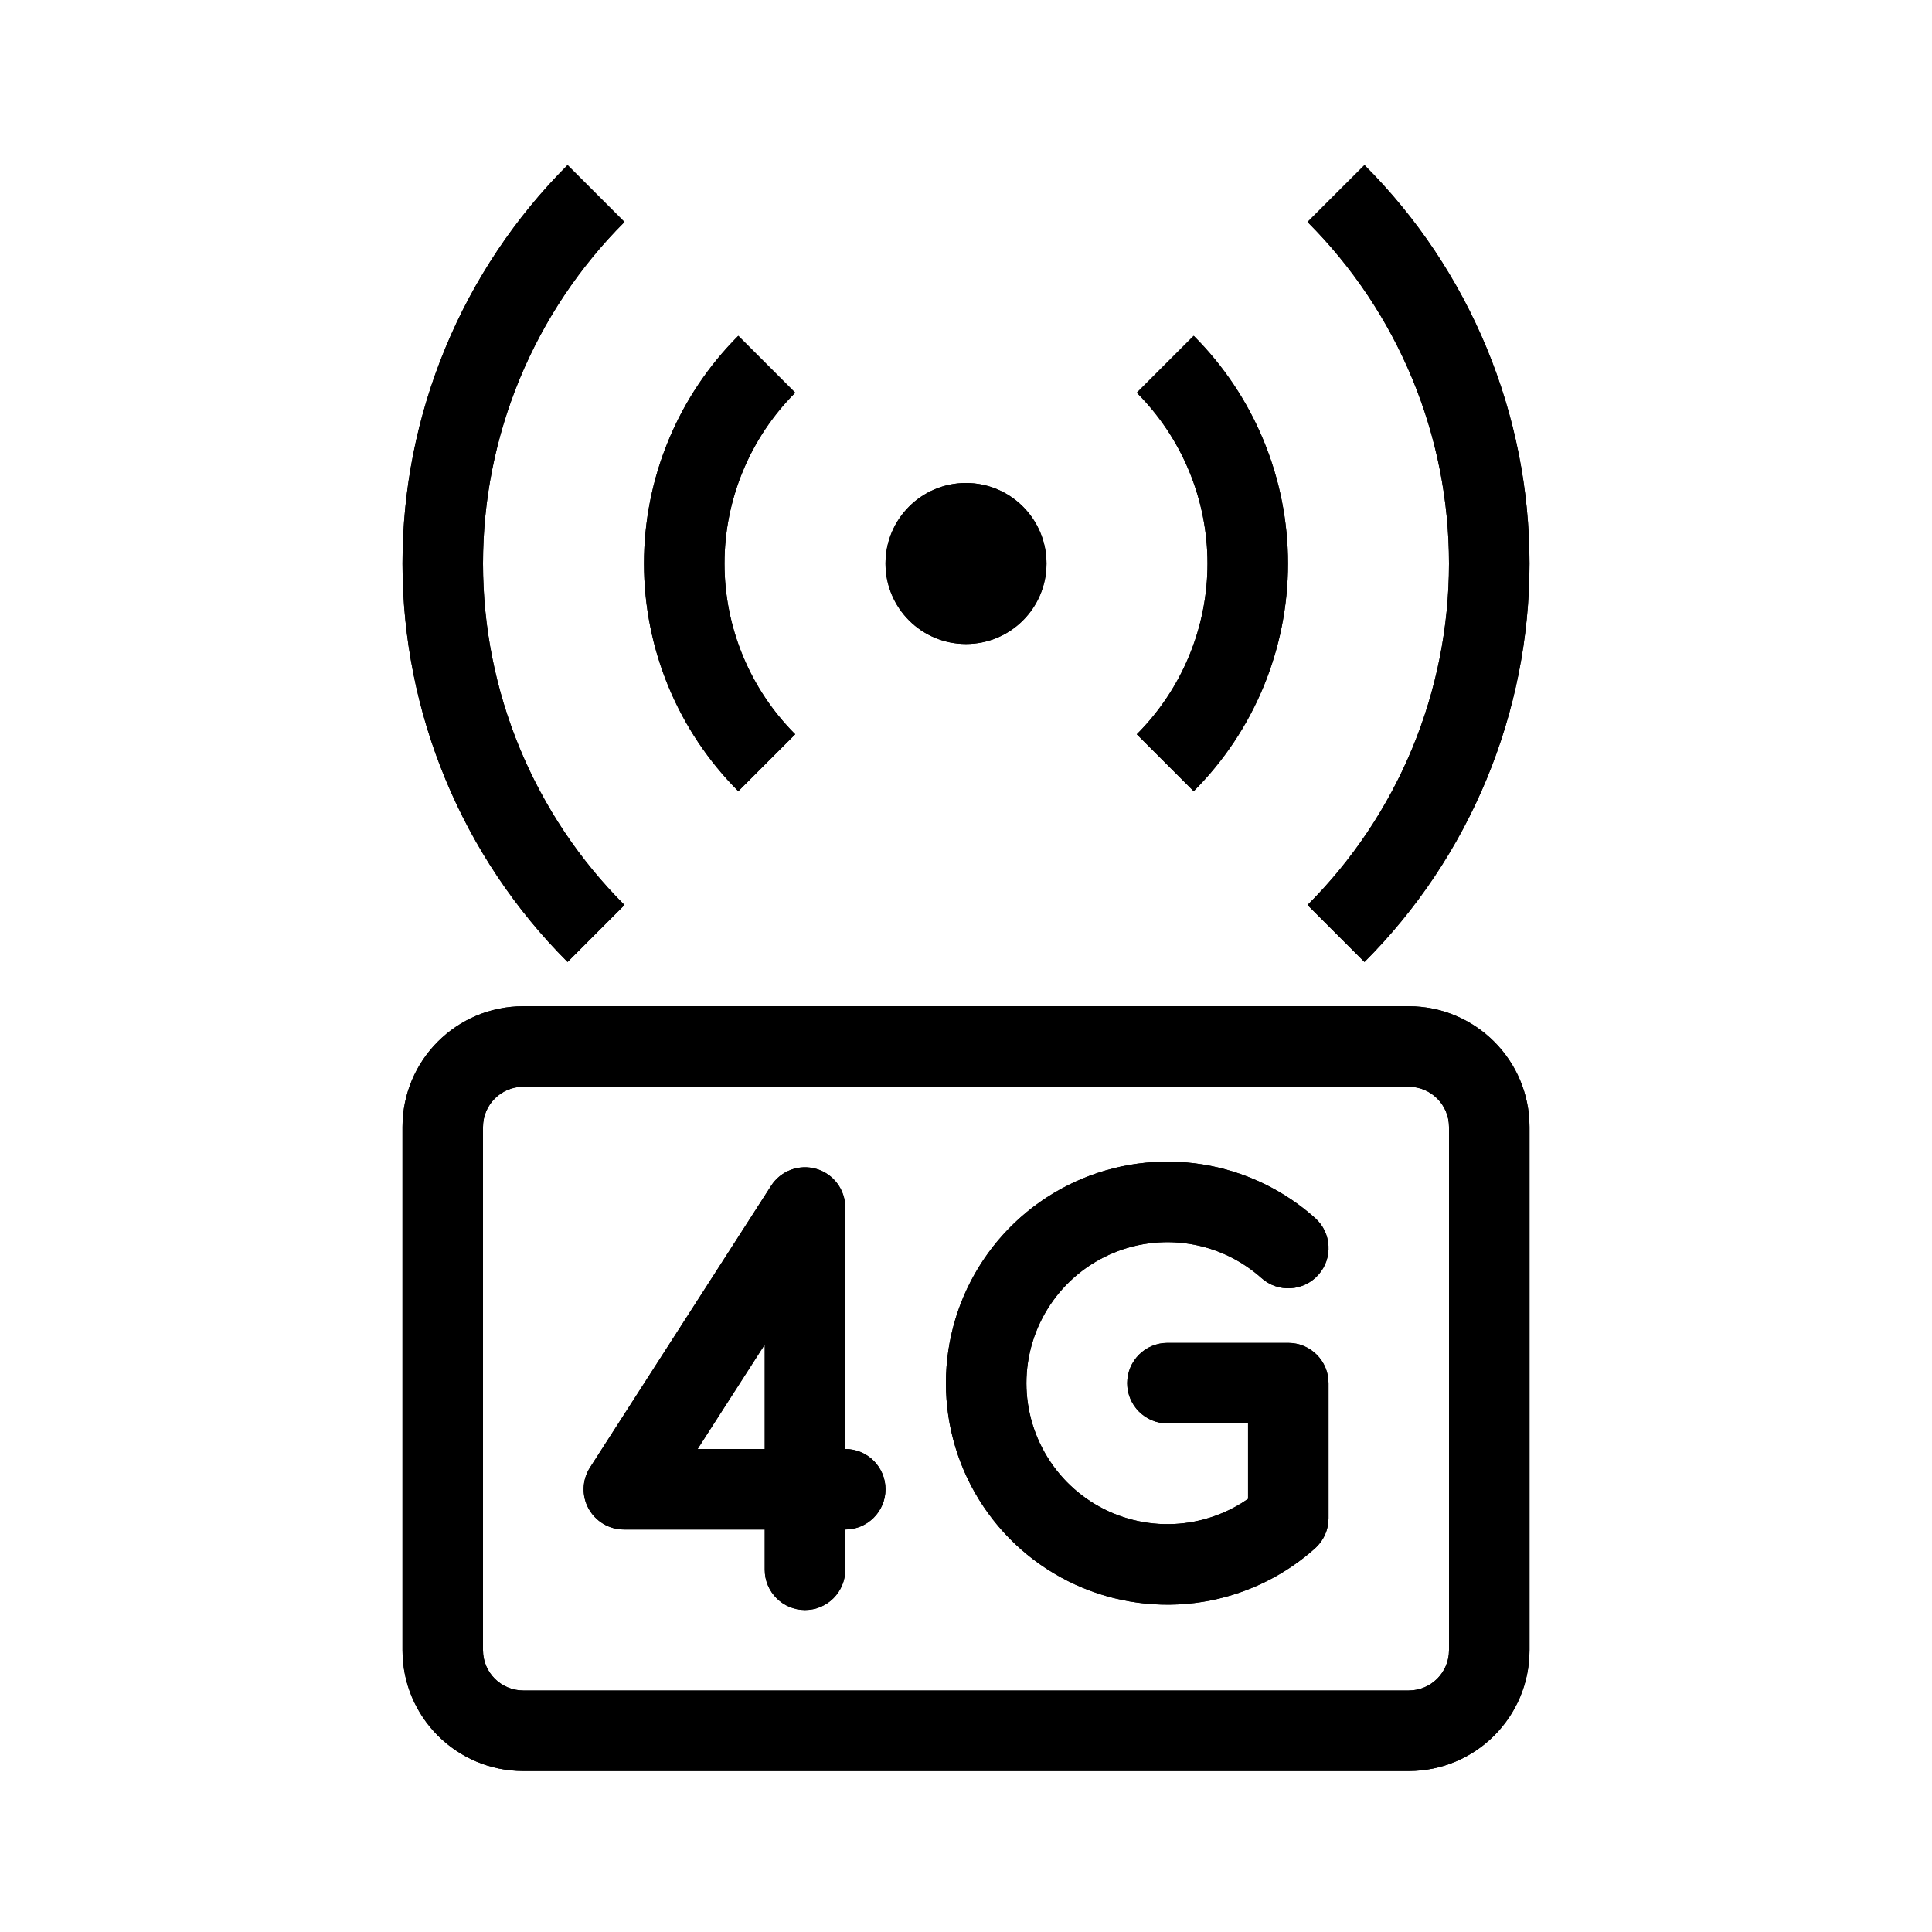
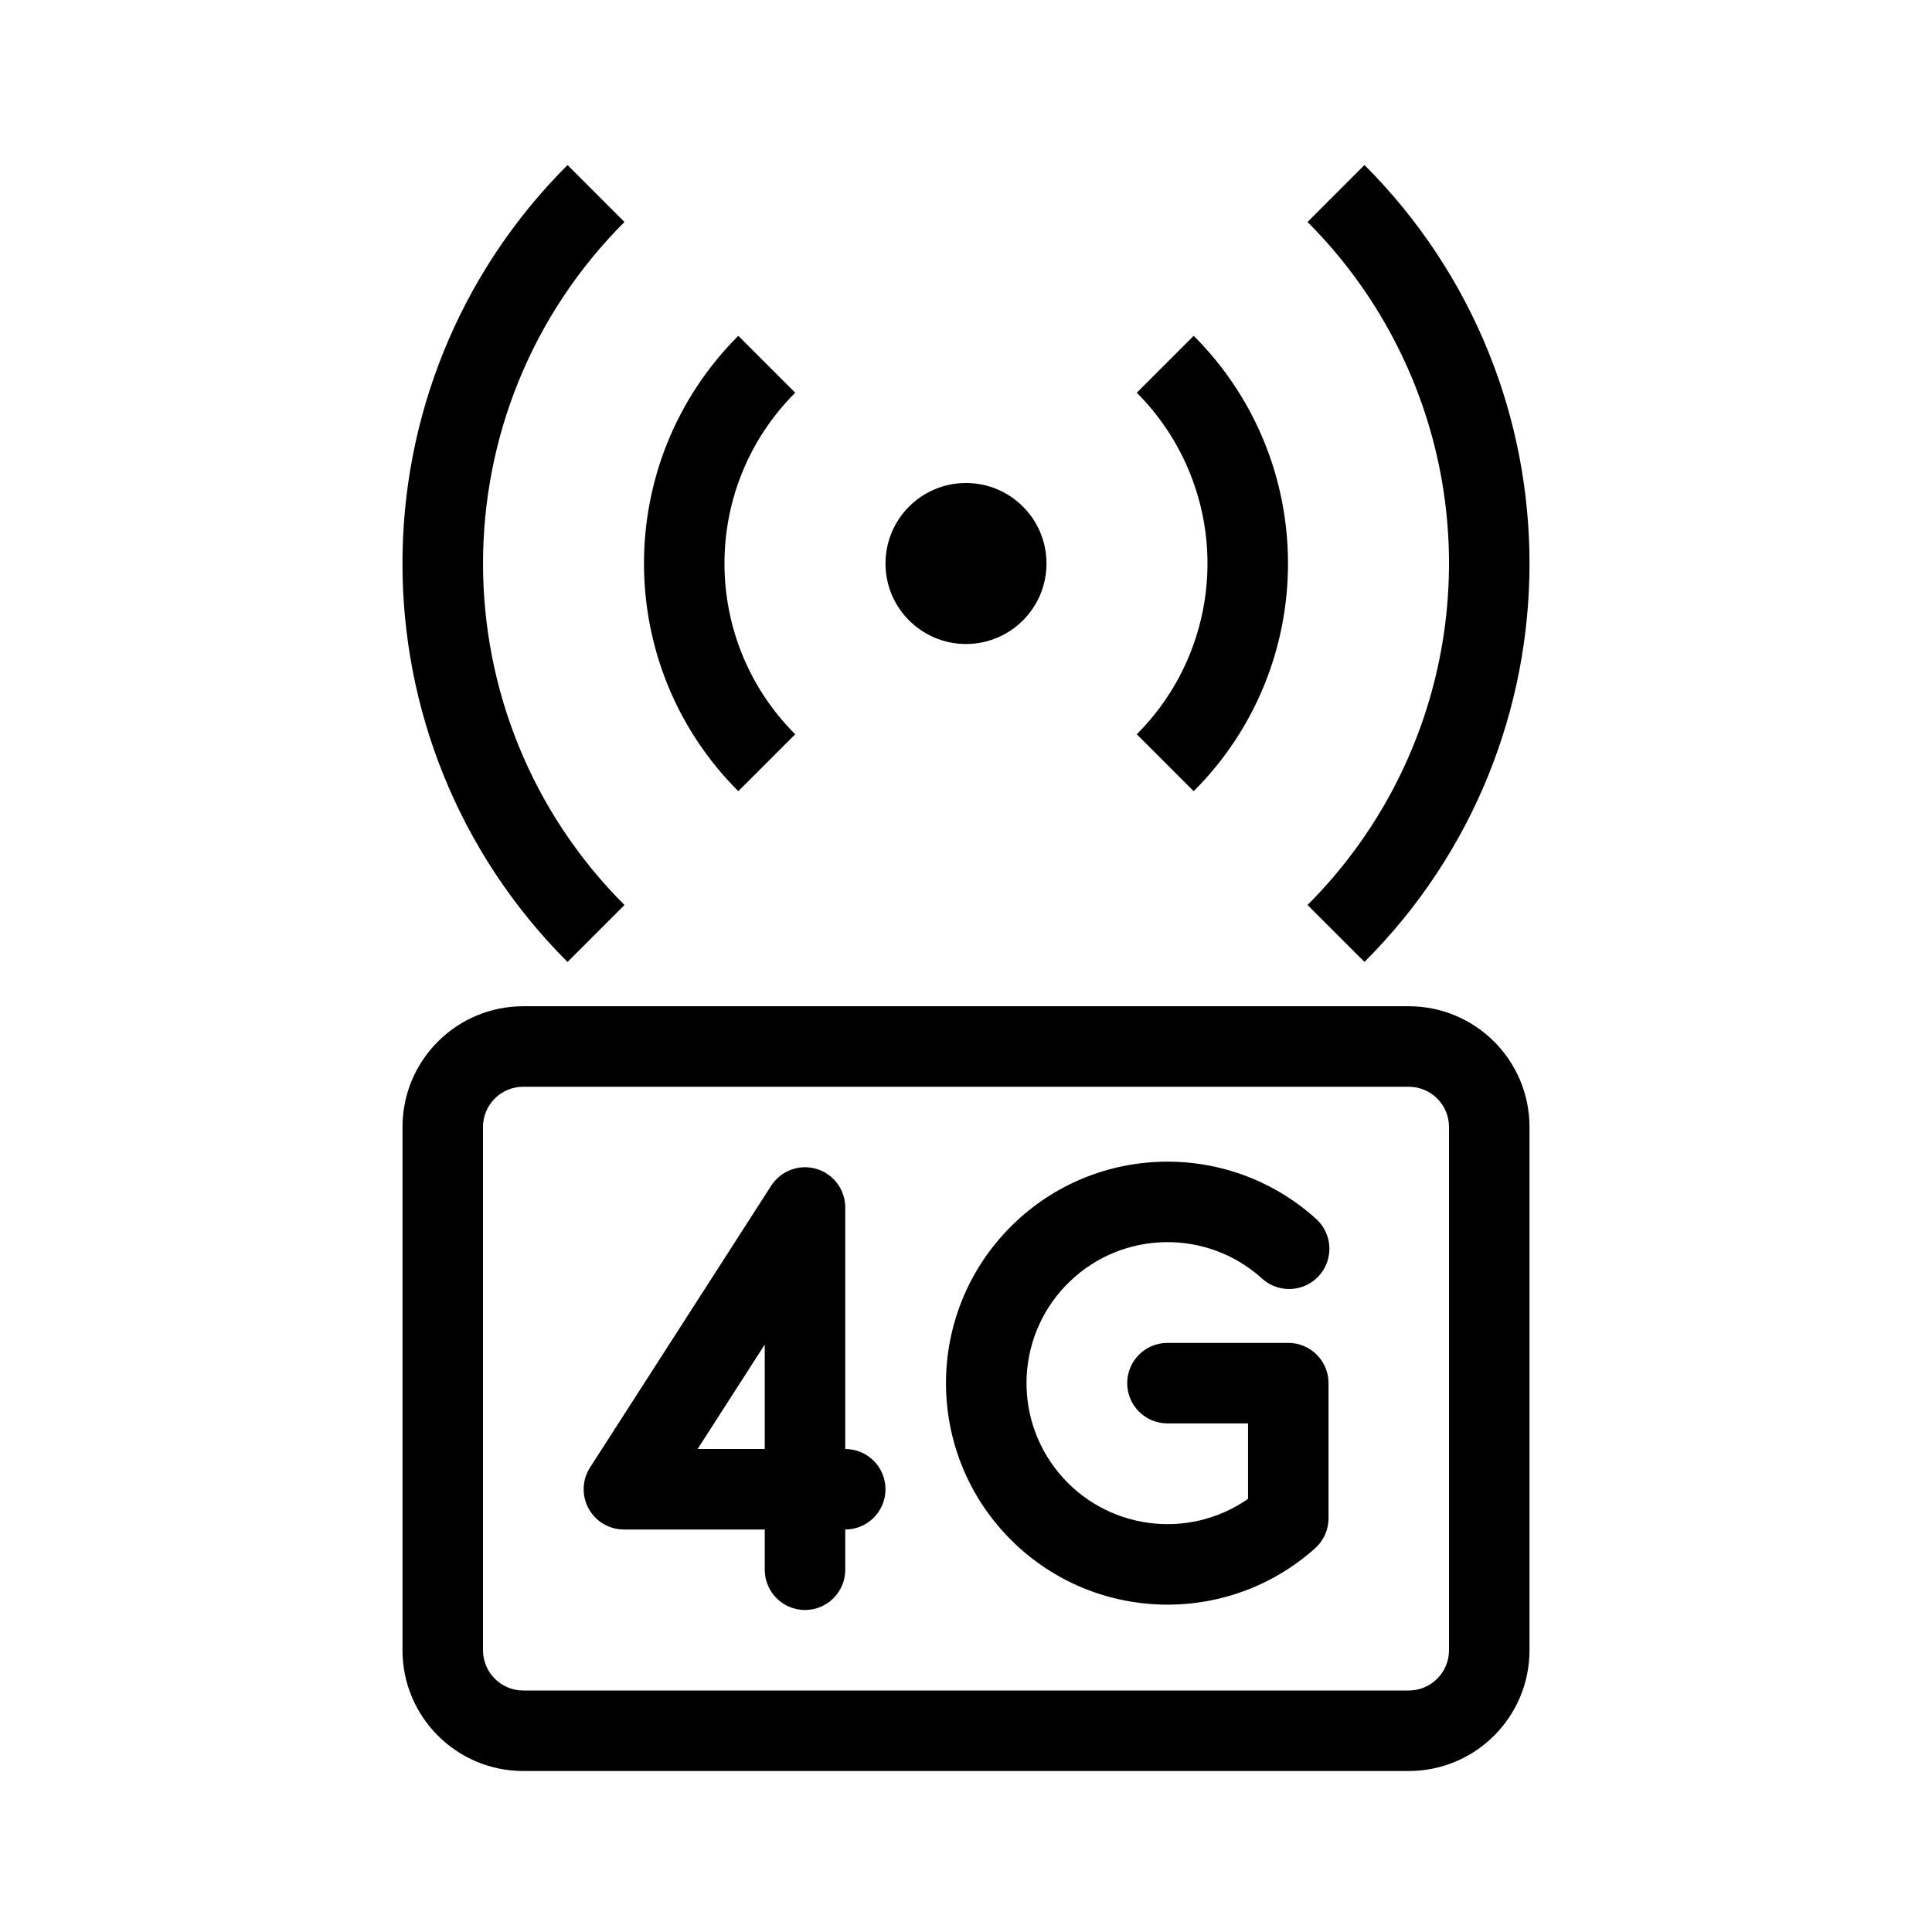
- <svg xmlns="http://www.w3.org/2000/svg" width="48" height="48" viewBox="0 0 48 48" fill="none">
-   <path fill-rule="evenodd" clip-rule="evenodd" d="M35 27H13C12.448 27 12 27.448 12 28V41C12 41.552 12.448 42 13 42H35C35.552 42 36 41.552 36 41V28C36 27.448 35.552 27 35 27ZM13 25C11.343 25 10 26.343 10 28V41C10 42.657 11.343 44 13 44H35C36.657 44 38 42.657 38 41V28C38 26.343 36.657 25 35 25H13Z" fill="black" />
-   <path fill-rule="evenodd" clip-rule="evenodd" d="M20.282 29.041C20.708 29.166 21 29.556 21 30V36C21.552 36 22 36.448 22 37C22 37.552 21.552 38 21 38V39C21 39.552 20.552 40 20 40C19.448 40 19 39.552 19 39V38H15.5C15.134 38 14.798 37.8 14.622 37.479C14.447 37.158 14.461 36.767 14.659 36.459L19.159 29.459C19.399 29.086 19.856 28.916 20.282 29.041ZM19 36V33.405L17.332 36H19Z" fill="black" />
-   <path fill-rule="evenodd" clip-rule="evenodd" d="M35.087 9.408C34.483 7.952 33.6 6.629 32.485 5.515L33.9 4.101C35.2 5.401 36.231 6.944 36.934 8.643C37.638 10.341 38 12.162 38 14C38 15.839 37.638 17.659 36.934 19.358C36.231 21.056 35.2 22.6 33.9 23.9L32.485 22.485C33.6 21.371 34.483 20.048 35.087 18.592C35.69 17.136 36 15.576 36 14C36 12.424 35.69 10.864 35.087 9.408Z" fill="black" />
-   <path fill-rule="evenodd" clip-rule="evenodd" d="M29.543 11.704C29.242 10.976 28.8 10.315 28.243 9.757L29.657 8.343C30.4 9.086 30.989 9.968 31.391 10.939C31.793 11.909 32 12.95 32 14C32 15.051 31.793 16.091 31.391 17.062C30.989 18.032 30.4 18.914 29.657 19.657L28.243 18.243C28.8 17.686 29.242 17.024 29.543 16.296C29.845 15.568 30 14.788 30 14C30 13.212 29.845 12.432 29.543 11.704Z" fill="black" />
-   <path fill-rule="evenodd" clip-rule="evenodd" d="M19.757 9.757C19.2 10.315 18.758 10.976 18.457 11.704C18.155 12.432 18 13.212 18 14C18 14.788 18.155 15.568 18.457 16.296C18.758 17.024 19.2 17.686 19.757 18.243L18.343 19.657C17.6 18.914 17.011 18.032 16.609 17.062C16.207 16.091 16 15.051 16 14C16 12.95 16.207 11.909 16.609 10.939C17.011 9.968 17.6 9.086 18.343 8.343L19.757 9.757Z" fill="black" />
-   <path fill-rule="evenodd" clip-rule="evenodd" d="M15.515 5.515C14.4 6.629 13.517 7.952 12.913 9.408C12.31 10.864 12 12.424 12 14C12 15.576 12.31 17.136 12.913 18.592C13.517 20.048 14.4 21.371 15.515 22.485L14.101 23.9C12.8 22.6 11.769 21.056 11.066 19.358C10.362 17.659 10 15.839 10 14C10 12.162 10.362 10.341 11.066 8.643C11.769 6.944 12.8 5.401 14.101 4.101L15.515 5.515Z" fill="black" />
-   <path d="M26 14C26 15.105 25.105 16 24 16C22.895 16 22 15.105 22 14C22 12.896 22.895 12 24 12C25.105 12 26 12.896 26 14Z" fill="black" />
-   <path fill-rule="evenodd" clip-rule="evenodd" d="M32.674 30.262C33.086 30.63 33.121 31.262 32.753 31.674C32.384 32.086 31.752 32.121 31.341 31.753C30.874 31.336 30.304 31.05 29.688 30.928C29.009 30.793 28.304 30.862 27.664 31.127C27.024 31.392 26.477 31.841 26.092 32.418C25.707 32.994 25.501 33.671 25.501 34.364C25.501 35.057 25.707 35.734 26.092 36.31C26.477 36.887 27.024 37.336 27.664 37.601C28.304 37.866 29.009 37.935 29.688 37.8C30.164 37.706 30.613 37.514 31.007 37.239V35.364H29.005C28.453 35.364 28.005 34.916 28.005 34.364C28.005 33.812 28.453 33.364 29.005 33.364H32.007C32.559 33.364 33.007 33.812 33.007 34.364V37.721C33.007 38.005 32.886 38.276 32.674 38.466C31.942 39.121 31.046 39.569 30.079 39.762C29.011 39.974 27.904 39.865 26.899 39.449C25.893 39.032 25.034 38.327 24.429 37.422C23.824 36.517 23.501 35.453 23.501 34.364C23.501 33.276 23.824 32.212 24.429 31.306C25.034 30.401 25.893 29.696 26.899 29.279C27.904 28.863 29.011 28.754 30.079 28.966C31.046 29.159 31.942 29.607 32.674 30.262Z" fill="black" />
-   <path fill-rule="evenodd" clip-rule="evenodd" d="M35 27H13C12.448 27 12 27.448 12 28V41C12 41.552 12.448 42 13 42H35C35.552 42 36 41.552 36 41V28C36 27.448 35.552 27 35 27ZM13 25C11.343 25 10 26.343 10 28V41C10 42.657 11.343 44 13 44H35C36.657 44 38 42.657 38 41V28C38 26.343 36.657 25 35 25H13Z" fill="black" />
-   <path fill-rule="evenodd" clip-rule="evenodd" d="M20.282 29.041C20.708 29.166 21 29.556 21 30V36C21.552 36 22 36.448 22 37C22 37.552 21.552 38 21 38V39C21 39.552 20.552 40 20 40C19.448 40 19 39.552 19 39V38H15.5C15.134 38 14.798 37.8 14.622 37.479C14.447 37.158 14.461 36.767 14.659 36.459L19.159 29.459C19.399 29.086 19.856 28.916 20.282 29.041ZM19 36V33.405L17.332 36H19Z" fill="black" />
-   <path fill-rule="evenodd" clip-rule="evenodd" d="M35.087 9.408C34.483 7.952 33.6 6.629 32.485 5.515L33.9 4.101C35.2 5.401 36.231 6.944 36.934 8.643C37.638 10.341 38 12.162 38 14C38 15.839 37.638 17.659 36.934 19.358C36.231 21.056 35.2 22.6 33.9 23.9L32.485 22.485C33.6 21.371 34.483 20.048 35.087 18.592C35.69 17.136 36 15.576 36 14C36 12.424 35.69 10.864 35.087 9.408Z" fill="black" />
-   <path fill-rule="evenodd" clip-rule="evenodd" d="M29.543 11.704C29.242 10.976 28.8 10.315 28.243 9.757L29.657 8.343C30.4 9.086 30.989 9.968 31.391 10.939C31.793 11.909 32 12.95 32 14C32 15.051 31.793 16.091 31.391 17.062C30.989 18.032 30.4 18.914 29.657 19.657L28.243 18.243C28.8 17.686 29.242 17.024 29.543 16.296C29.845 15.568 30 14.788 30 14C30 13.212 29.845 12.432 29.543 11.704Z" fill="black" />
-   <path fill-rule="evenodd" clip-rule="evenodd" d="M19.757 9.757C19.2 10.315 18.758 10.976 18.457 11.704C18.155 12.432 18 13.212 18 14C18 14.788 18.155 15.568 18.457 16.296C18.758 17.024 19.2 17.686 19.757 18.243L18.343 19.657C17.6 18.914 17.011 18.032 16.609 17.062C16.207 16.091 16 15.051 16 14C16 12.95 16.207 11.909 16.609 10.939C17.011 9.968 17.6 9.086 18.343 8.343L19.757 9.757Z" fill="black" />
-   <path fill-rule="evenodd" clip-rule="evenodd" d="M15.515 5.515C14.4 6.629 13.517 7.952 12.913 9.408C12.31 10.864 12 12.424 12 14C12 15.576 12.31 17.136 12.913 18.592C13.517 20.048 14.4 21.371 15.515 22.485L14.101 23.9C12.8 22.6 11.769 21.056 11.066 19.358C10.362 17.659 10 15.839 10 14C10 12.162 10.362 10.341 11.066 8.643C11.769 6.944 12.8 5.401 14.101 4.101L15.515 5.515Z" fill="black" />
-   <path d="M26 14C26 15.105 25.105 16 24 16C22.895 16 22 15.105 22 14C22 12.896 22.895 12 24 12C25.105 12 26 12.896 26 14Z" fill="black" />
-   <path fill-rule="evenodd" clip-rule="evenodd" d="M32.753 31.674C32.384 32.086 31.752 32.121 31.341 31.753C30.874 31.336 30.304 31.05 29.688 30.928C29.009 30.793 28.304 30.862 27.664 31.127C27.024 31.392 26.477 31.841 26.092 32.418C25.707 32.994 25.501 33.671 25.501 34.364C25.501 35.057 25.707 35.734 26.092 36.31C26.477 36.887 27.024 37.336 27.664 37.601C28.304 37.866 29.009 37.935 29.688 37.8C30.164 37.706 30.613 37.514 31.007 37.239V35.364H29.005C28.453 35.364 28.005 34.916 28.005 34.364C28.005 33.812 28.453 33.364 29.005 33.364H32.007C32.559 33.364 33.007 33.812 33.007 34.364V37.721C33.007 38.005 32.886 38.276 32.674 38.466C31.942 39.121 31.046 39.569 30.079 39.762C29.011 39.974 27.904 39.865 26.899 39.449C25.893 39.032 25.034 38.327 24.429 37.422C23.824 36.517 23.501 35.453 23.501 34.364C23.501 33.276 23.824 32.212 24.429 31.306C25.034 30.401 25.893 29.696 26.899 29.279C27.904 28.863 29.011 28.754 30.079 28.966C31.046 29.159 31.942 29.607 32.674 30.262C33.086 30.63 33.121 31.262 32.753 31.674Z" fill="black" />
+ <svg xmlns="http://www.w3.org/2000/svg" width="48" height="48">
+   <path fill-rule="evenodd" d="M35 27H13a1 1 0 0 0-1 1v13a1 1 0 0 0 1 1h22a1 1 0 0 0 1-1V28a1 1 0 0 0-1-1m-22-2a3 3 0 0 0-3 3v13a3 3 0 0 0 3 3h22a3 3 0 0 0 3-3V28a3 3 0 0 0-3-3z" clip-rule="evenodd" />
+   <path fill-rule="evenodd" d="M20.282 29.04A1 1 0 0 1 21 30v6a1 1 0 1 1 0 2v1a1 1 0 1 1-2 0v-1h-3.5a1 1 0 0 1-.841-1.54l4.5-7a1 1 0 0 1 1.123-.42M19 36v-2.595L17.332 36z" clip-rule="evenodd" />
+   <path fill-rule="evenodd" d="M35.087 9.408a12 12 0 0 0-2.602-3.893L33.9 4.1a14 14 0 0 1 0 19.799l-1.415-1.415a12 12 0 0 0 2.602-13.077" clip-rule="evenodd" />
+   <path fill-rule="evenodd" d="M29.543 11.704a6 6 0 0 0-1.3-1.947l1.414-1.414a8 8 0 0 1 0 11.314l-1.414-1.414a6 6 0 0 0 1.3-6.539" clip-rule="evenodd" />
+   <path fill-rule="evenodd" d="M19.757 9.757a6 6 0 0 0 0 8.486l-1.414 1.414a8 8 0 0 1 0-11.314z" clip-rule="evenodd" />
+   <path fill-rule="evenodd" d="M15.515 5.515a12 12 0 0 0 0 16.97L14.1 23.9a14 14 0 0 1 0-19.8z" clip-rule="evenodd" />
+   <path d="M26 14a2 2 0 1 1-4 0 2 2 0 0 1 4 0" />
+   <path fill-rule="evenodd" d="M32.674 30.262a1 1 0 1 1-1.333 1.49 3.503 3.503 0 1 0-.334 5.487v-1.875h-2.002a1 1 0 0 1 0-2h3.002a1 1 0 0 1 1 1v3.357a1 1 0 0 1-.333.745 5.503 5.503 0 1 1 0-8.204" clip-rule="evenodd" />
</svg>
